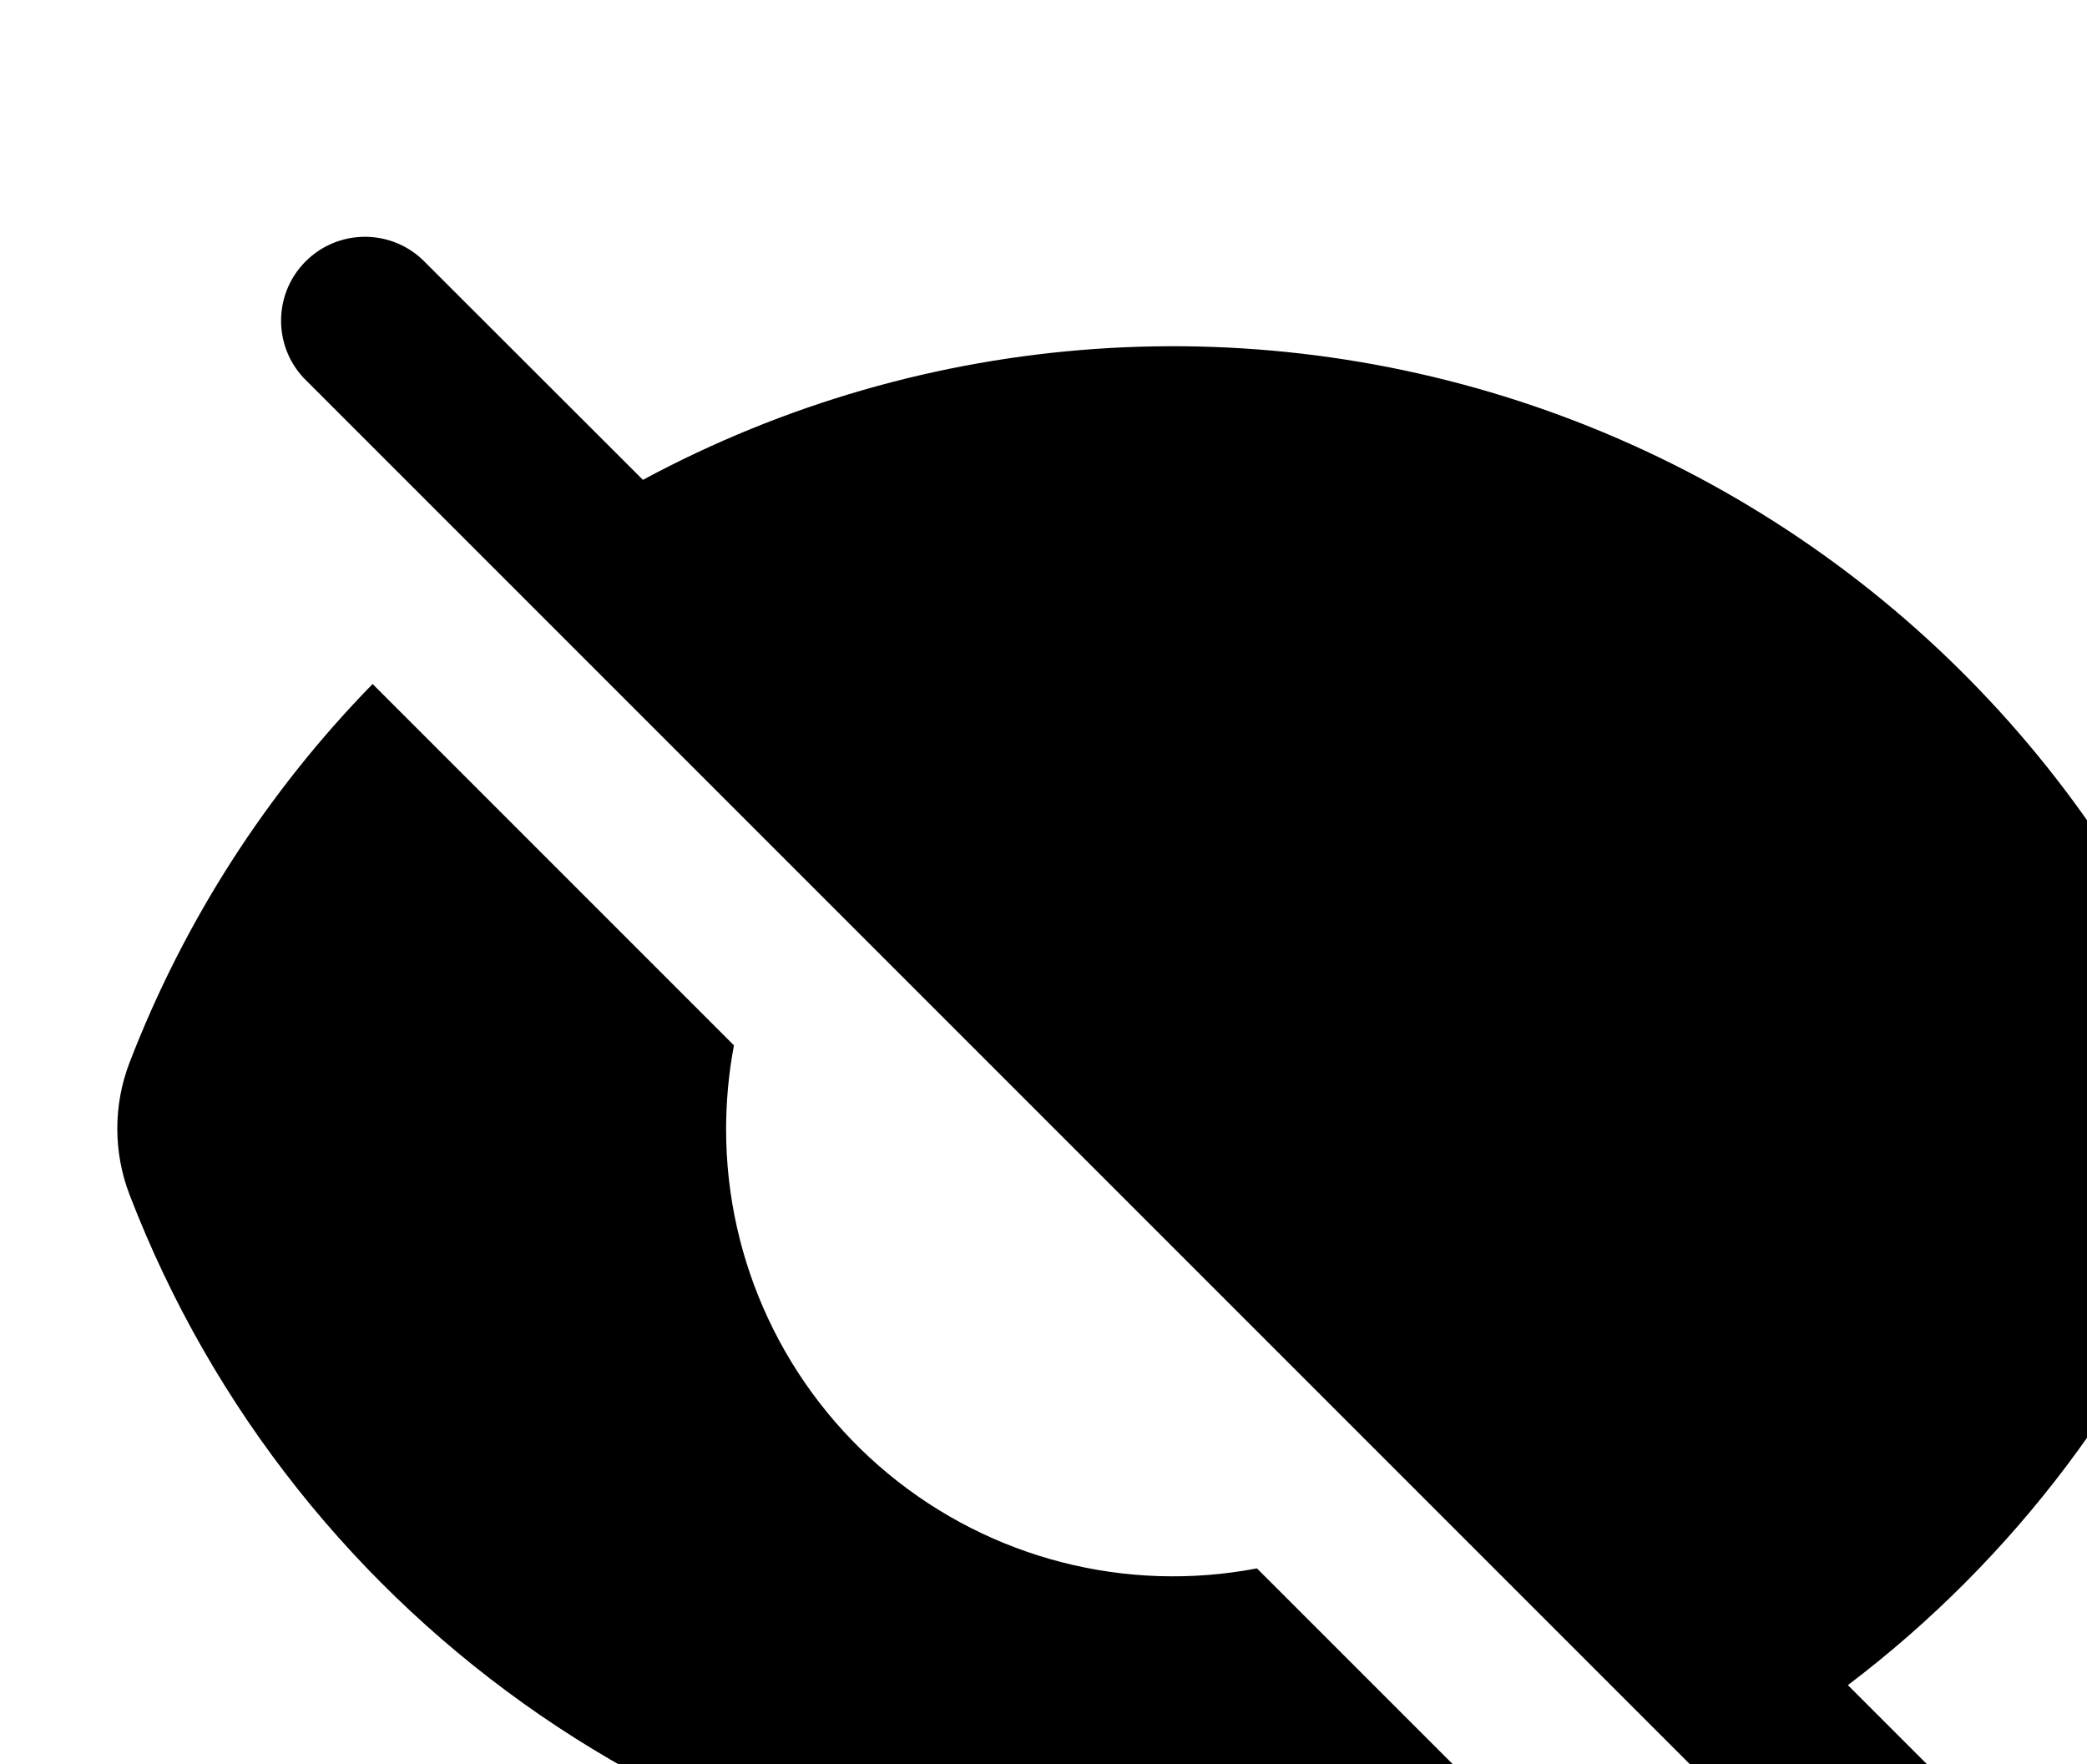
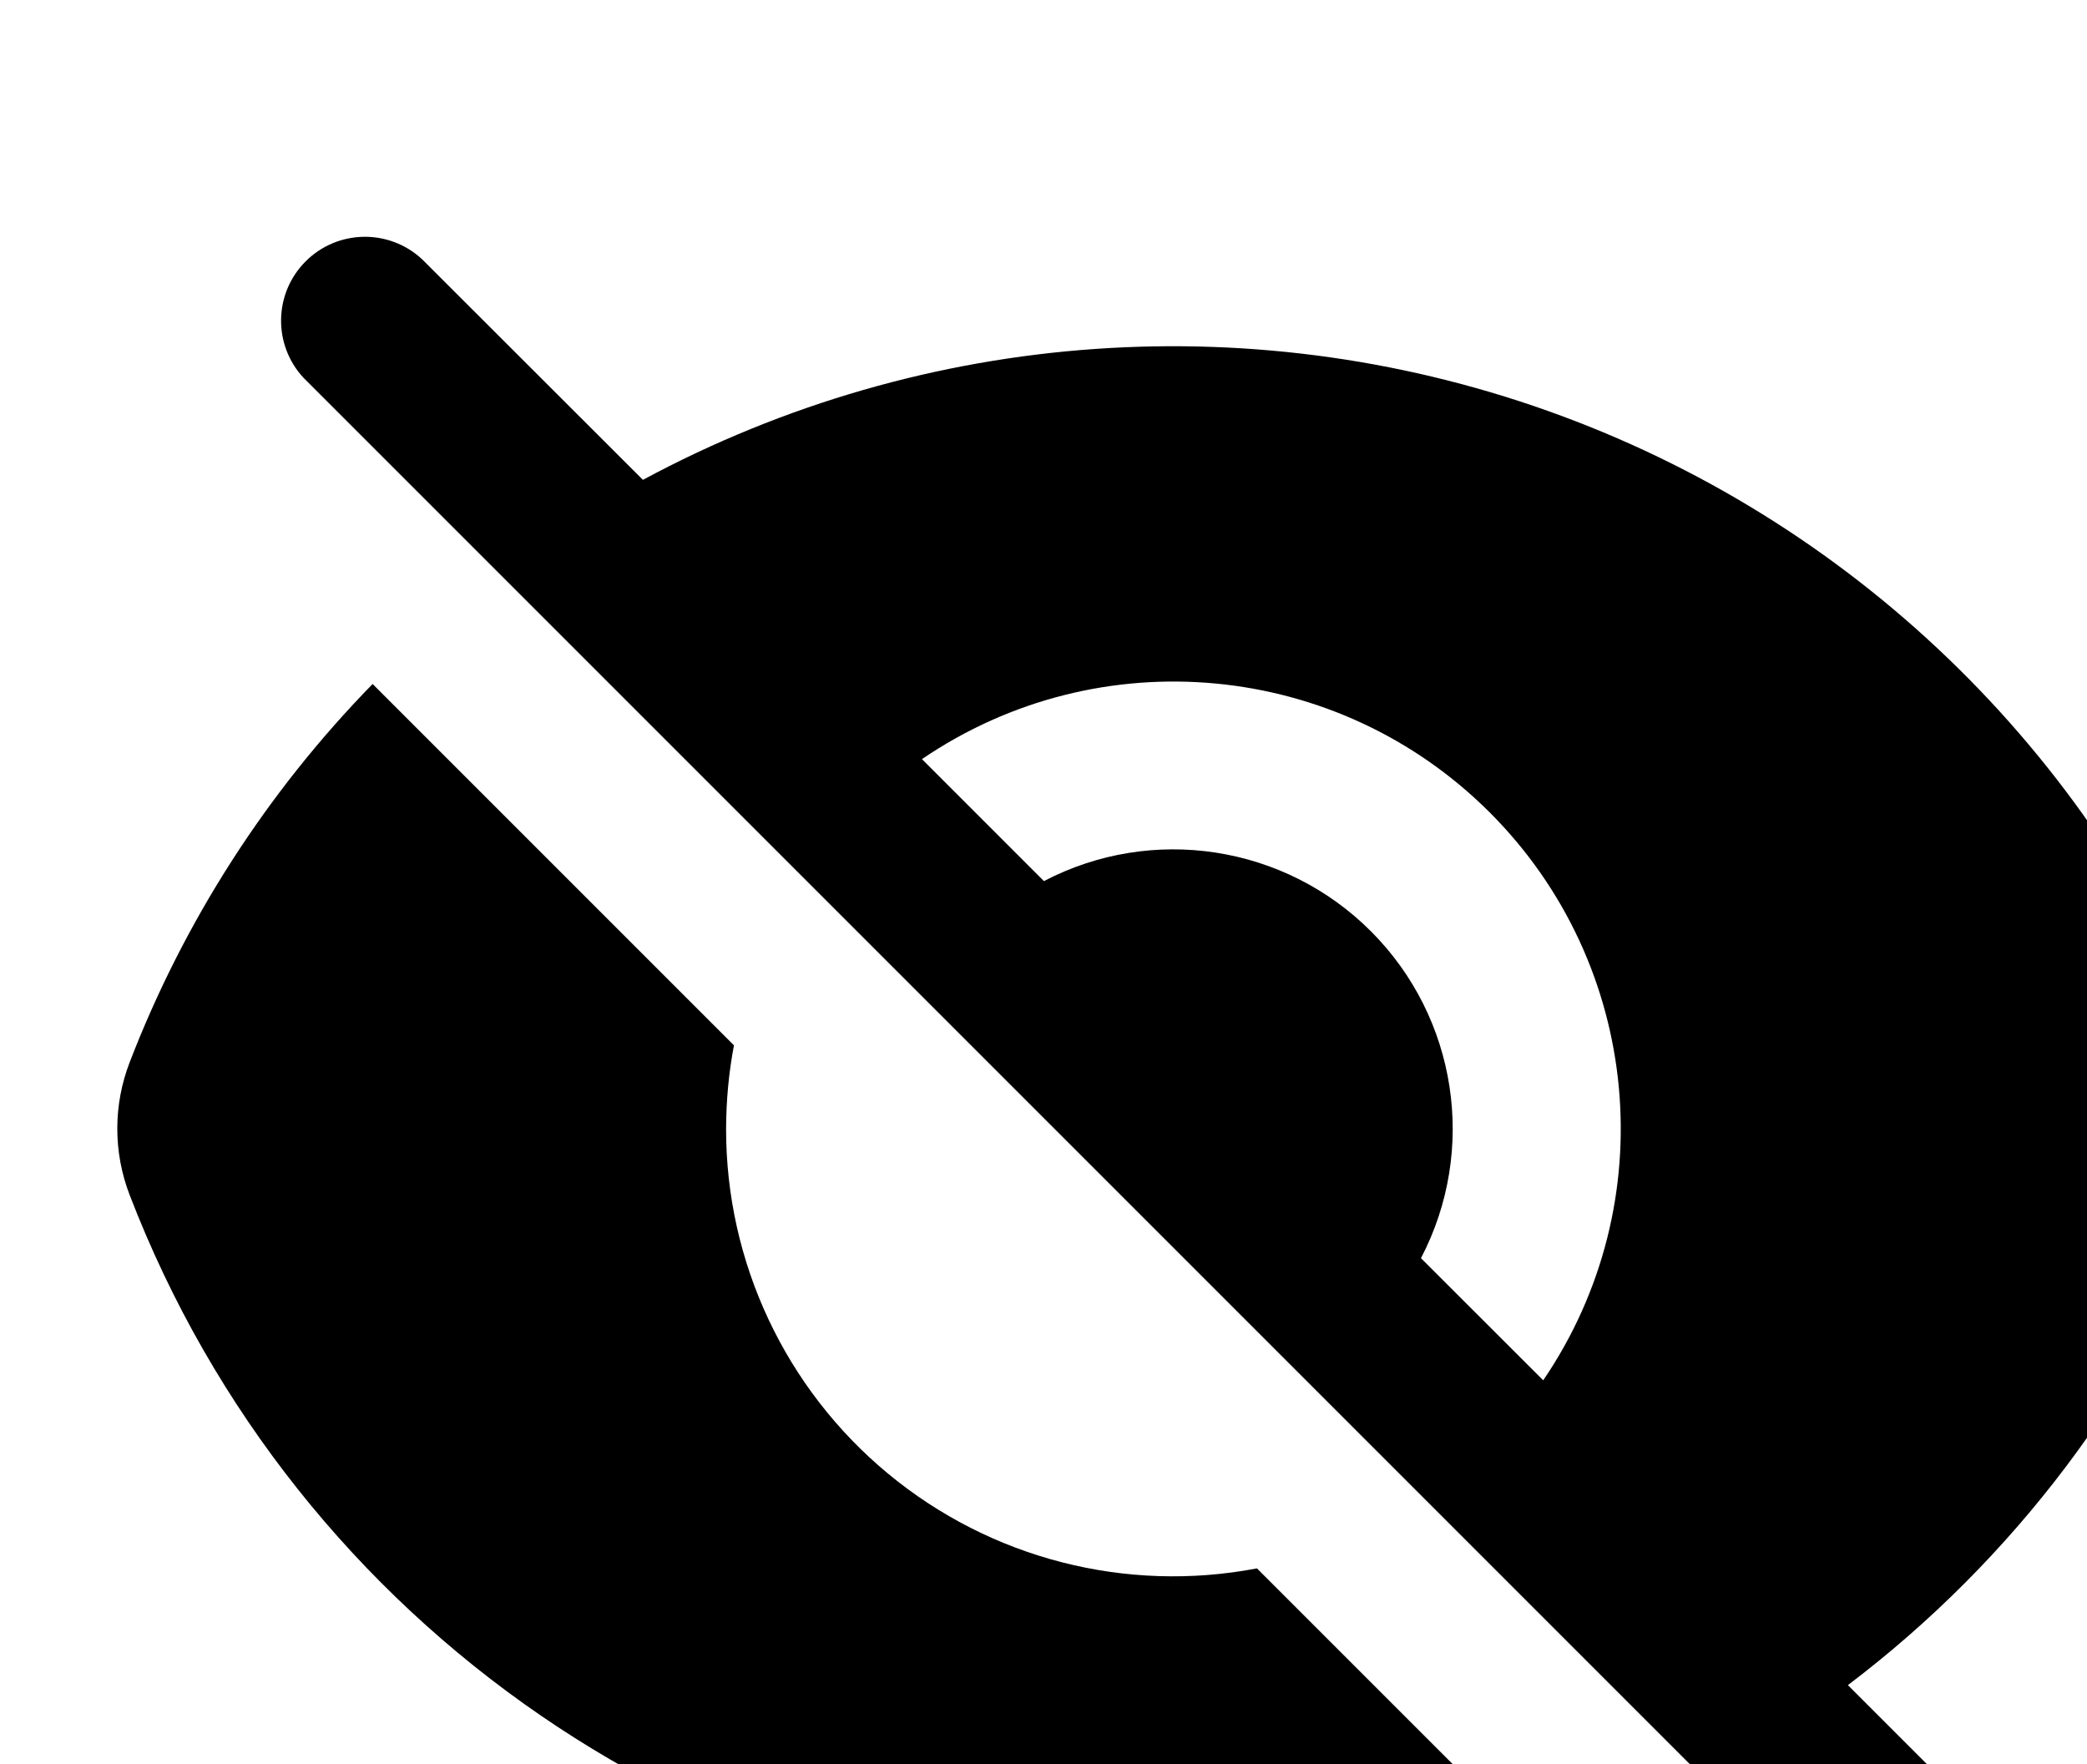
<svg xmlns="http://www.w3.org/2000/svg">
-   <path d="M3.598 2.21a.715.715 0 0 0-1.011 1.01l13.816 13.816a.715.715 0 1 0 1.011-1.01l-1.663-1.663a9.56 9.56 0 0 0 3.144-4.172c.14-.364.14-.767 0-1.13A9.532 9.532 0 0 0 5.48 4.09zm4.26 4.26 1.04 1.04a2.382 2.382 0 0 1 3.214 3.214l1.042 1.041A3.811 3.811 0 0 0 7.859 6.47m2.855 6.898 2.403 2.403a9.5 9.5 0 0 1-3.116.522 9.53 9.53 0 0 1-8.896-6.108 1.57 1.57 0 0 1 0-1.13A9.5 9.5 0 0 1 3.176 5.83l3.08 3.08q-.066.348-.067.713a3.81 3.81 0 0 0 4.525 3.745" />
+   <path fill-rule="evenodd" d="M3.598 2.21a.715.715 0 0 0-1.011 1.01l13.816 13.816a.715.715 0 1 0 1.011-1.01l-1.663-1.663a9.56 9.56 0 0 0 3.144-4.172c.14-.364.14-.767 0-1.13A9.532 9.532 0 0 0 5.48 4.09zm4.26 4.26 1.04 1.04a2.382 2.382 0 0 1 3.214 3.214l1.042 1.041A3.811 3.811 0 0 0 7.859 6.47" clip-rule="evenodd" />
+   <path d="m10.714 13.368 2.403 2.403a9.5 9.5 0 0 1-3.116.522 9.53 9.53 0 0 1-8.896-6.108 1.57 1.57 0 0 1 0-1.13A9.5 9.5 0 0 1 3.176 5.83l3.08 3.08q-.066.348-.067.713a3.81 3.81 0 0 0 4.525 3.745" />
</svg>
